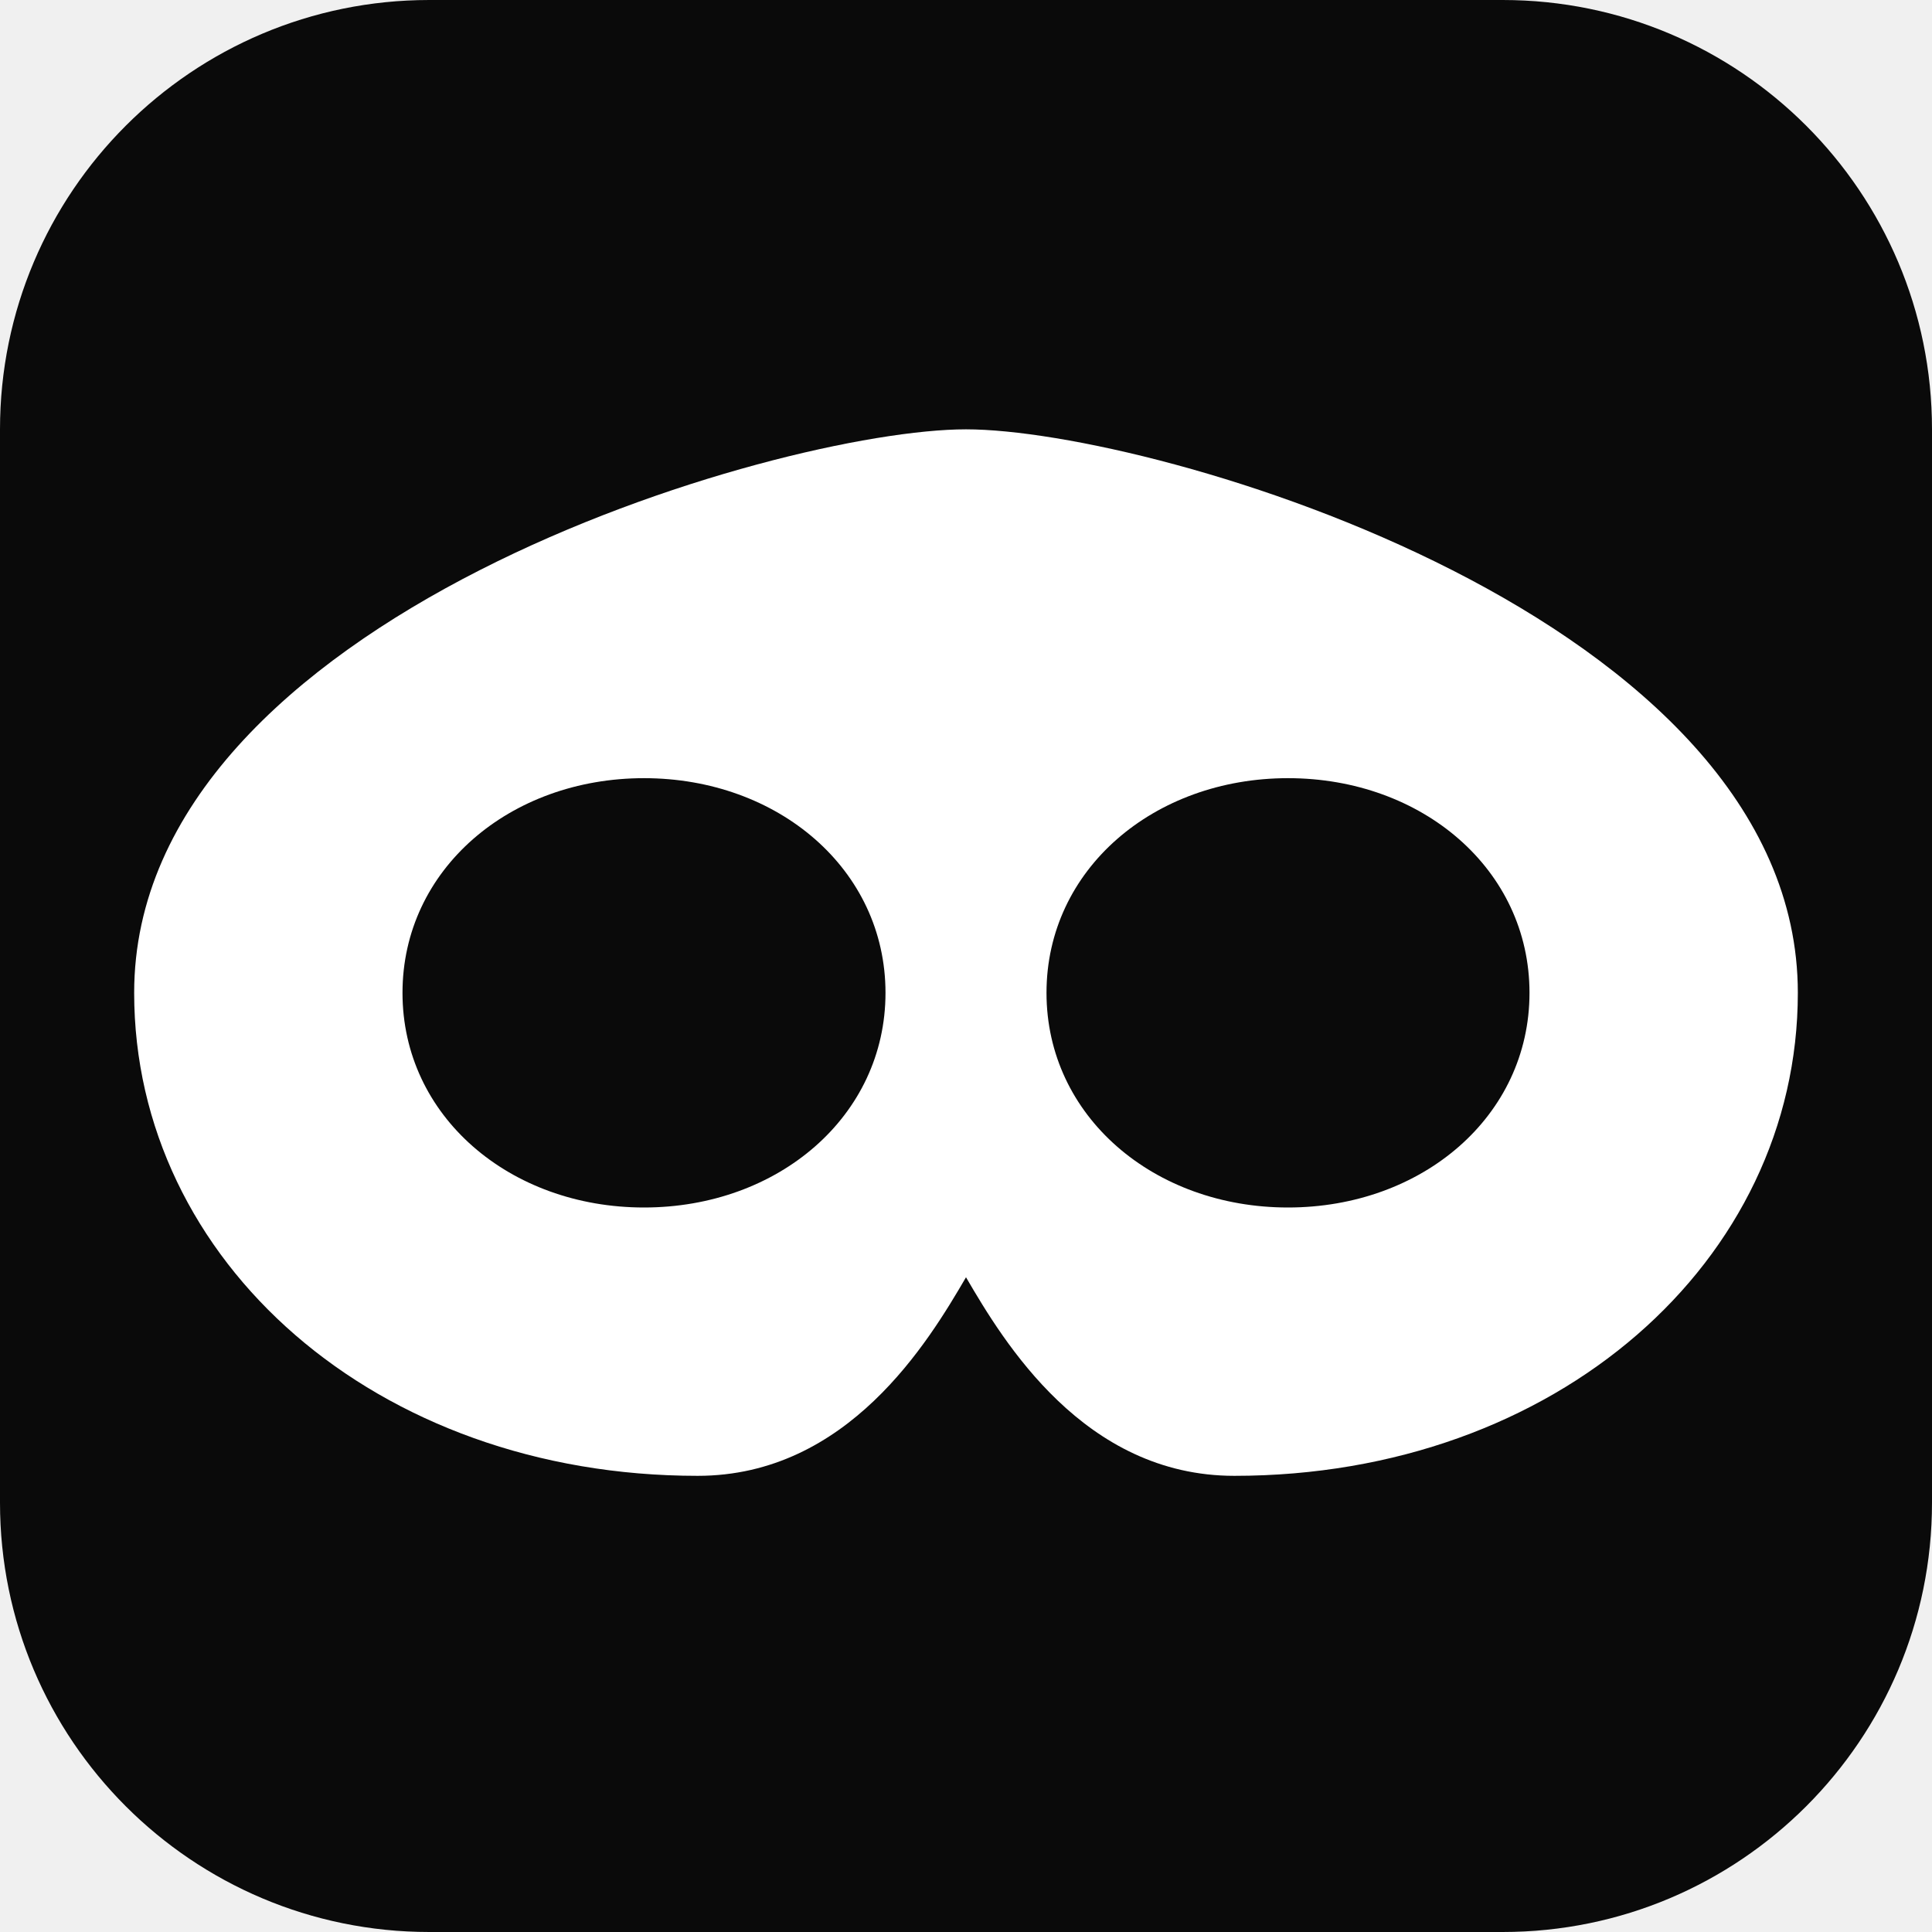
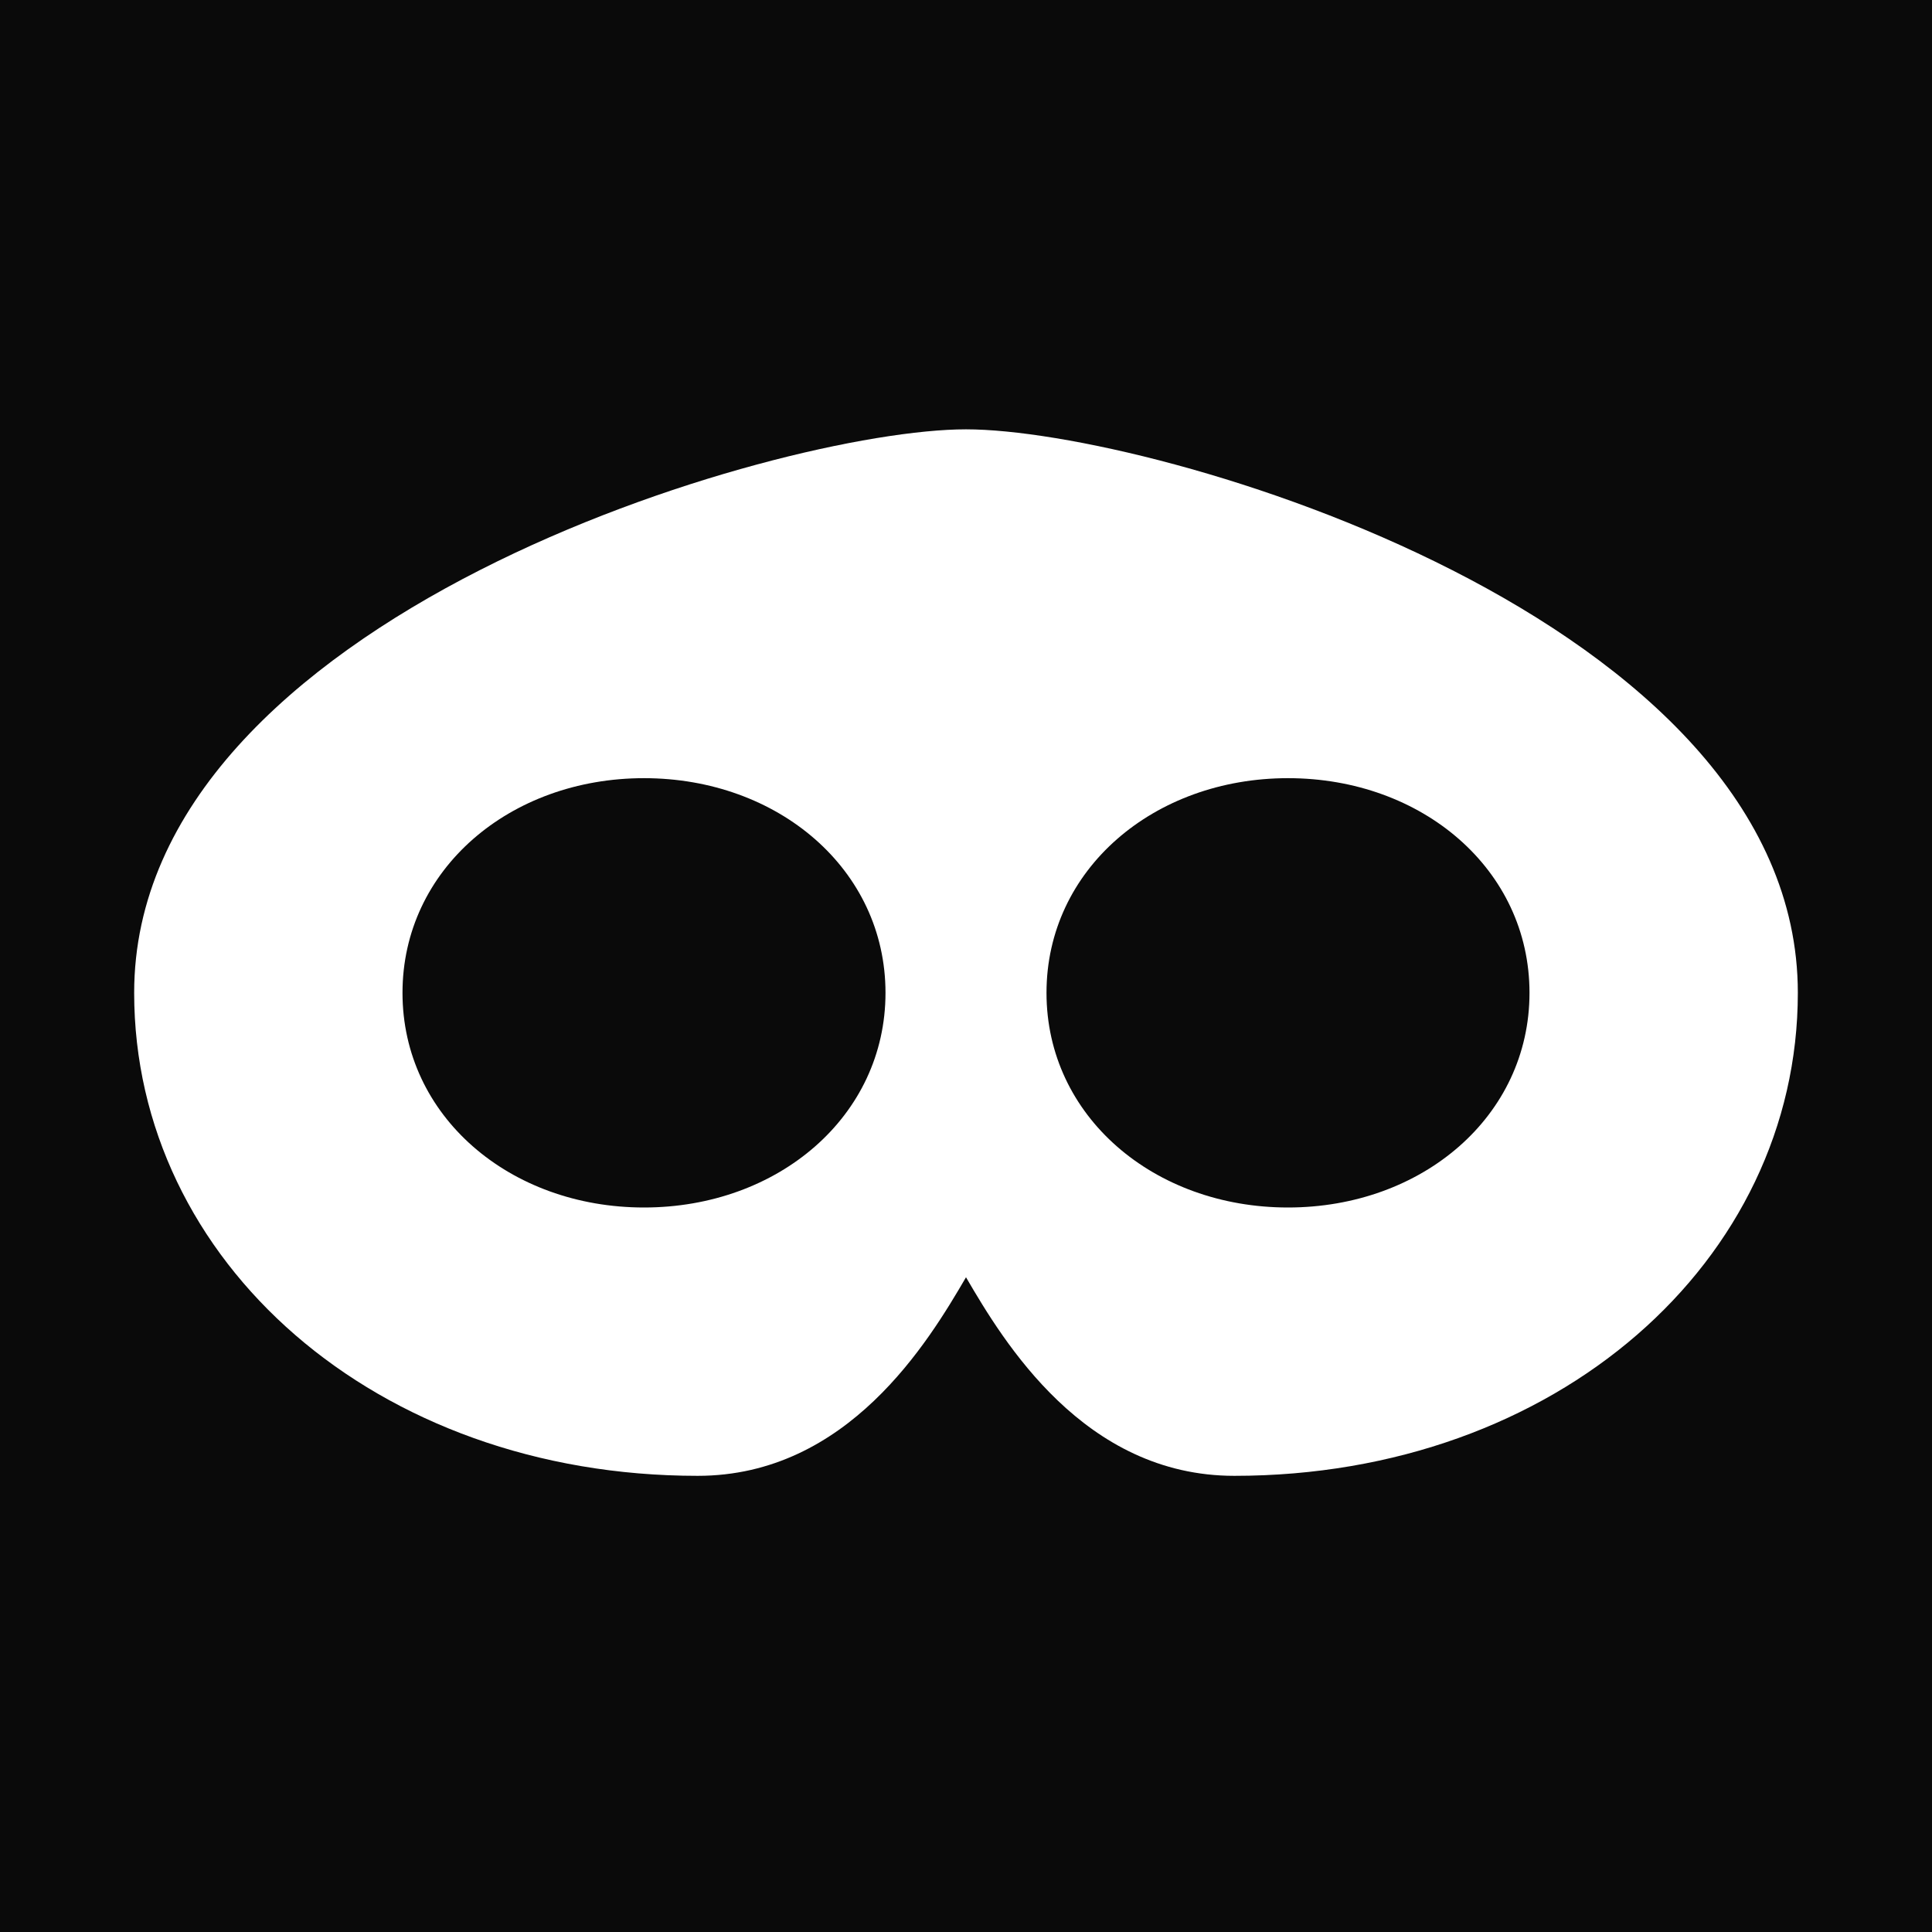
<svg xmlns="http://www.w3.org/2000/svg" viewBox="0 0 36 36" width="36" height="36" fill="none">
-   <rect width="36" height="36" rx="8" fill="#0a0a0a" />
+   <rect width="36" height="36" fill="#0a0a0a" />
  <path fill-rule="evenodd" fill="white" d="M18 8C14.5 8 2.5 11.5 2.5 18.5C2.5 23.5 7 27.5 13 27.5C15.8 27.5 17.3 25 18 23.8C18.7 25 20.2 27.5 23 27.5C29 27.5 33.5 23.5 33.5 18.5C33.5 11.5 21.5 8 18 8ZM7.5 18.5C7.5 16.2 9.5 14.5 12 14.5C14.5 14.5 16.5 16.2 16.5 18.5C16.5 20.8 14.5 22.5 12 22.5C9.5 22.5 7.5 20.8 7.5 18.5ZM19.5 18.5C19.5 16.2 21.5 14.5 24 14.5C26.5 14.5 28.5 16.2 28.5 18.5C28.5 20.8 26.5 22.5 24 22.5C21.5 22.5 19.5 20.8 19.5 18.5Z" />
</svg>
